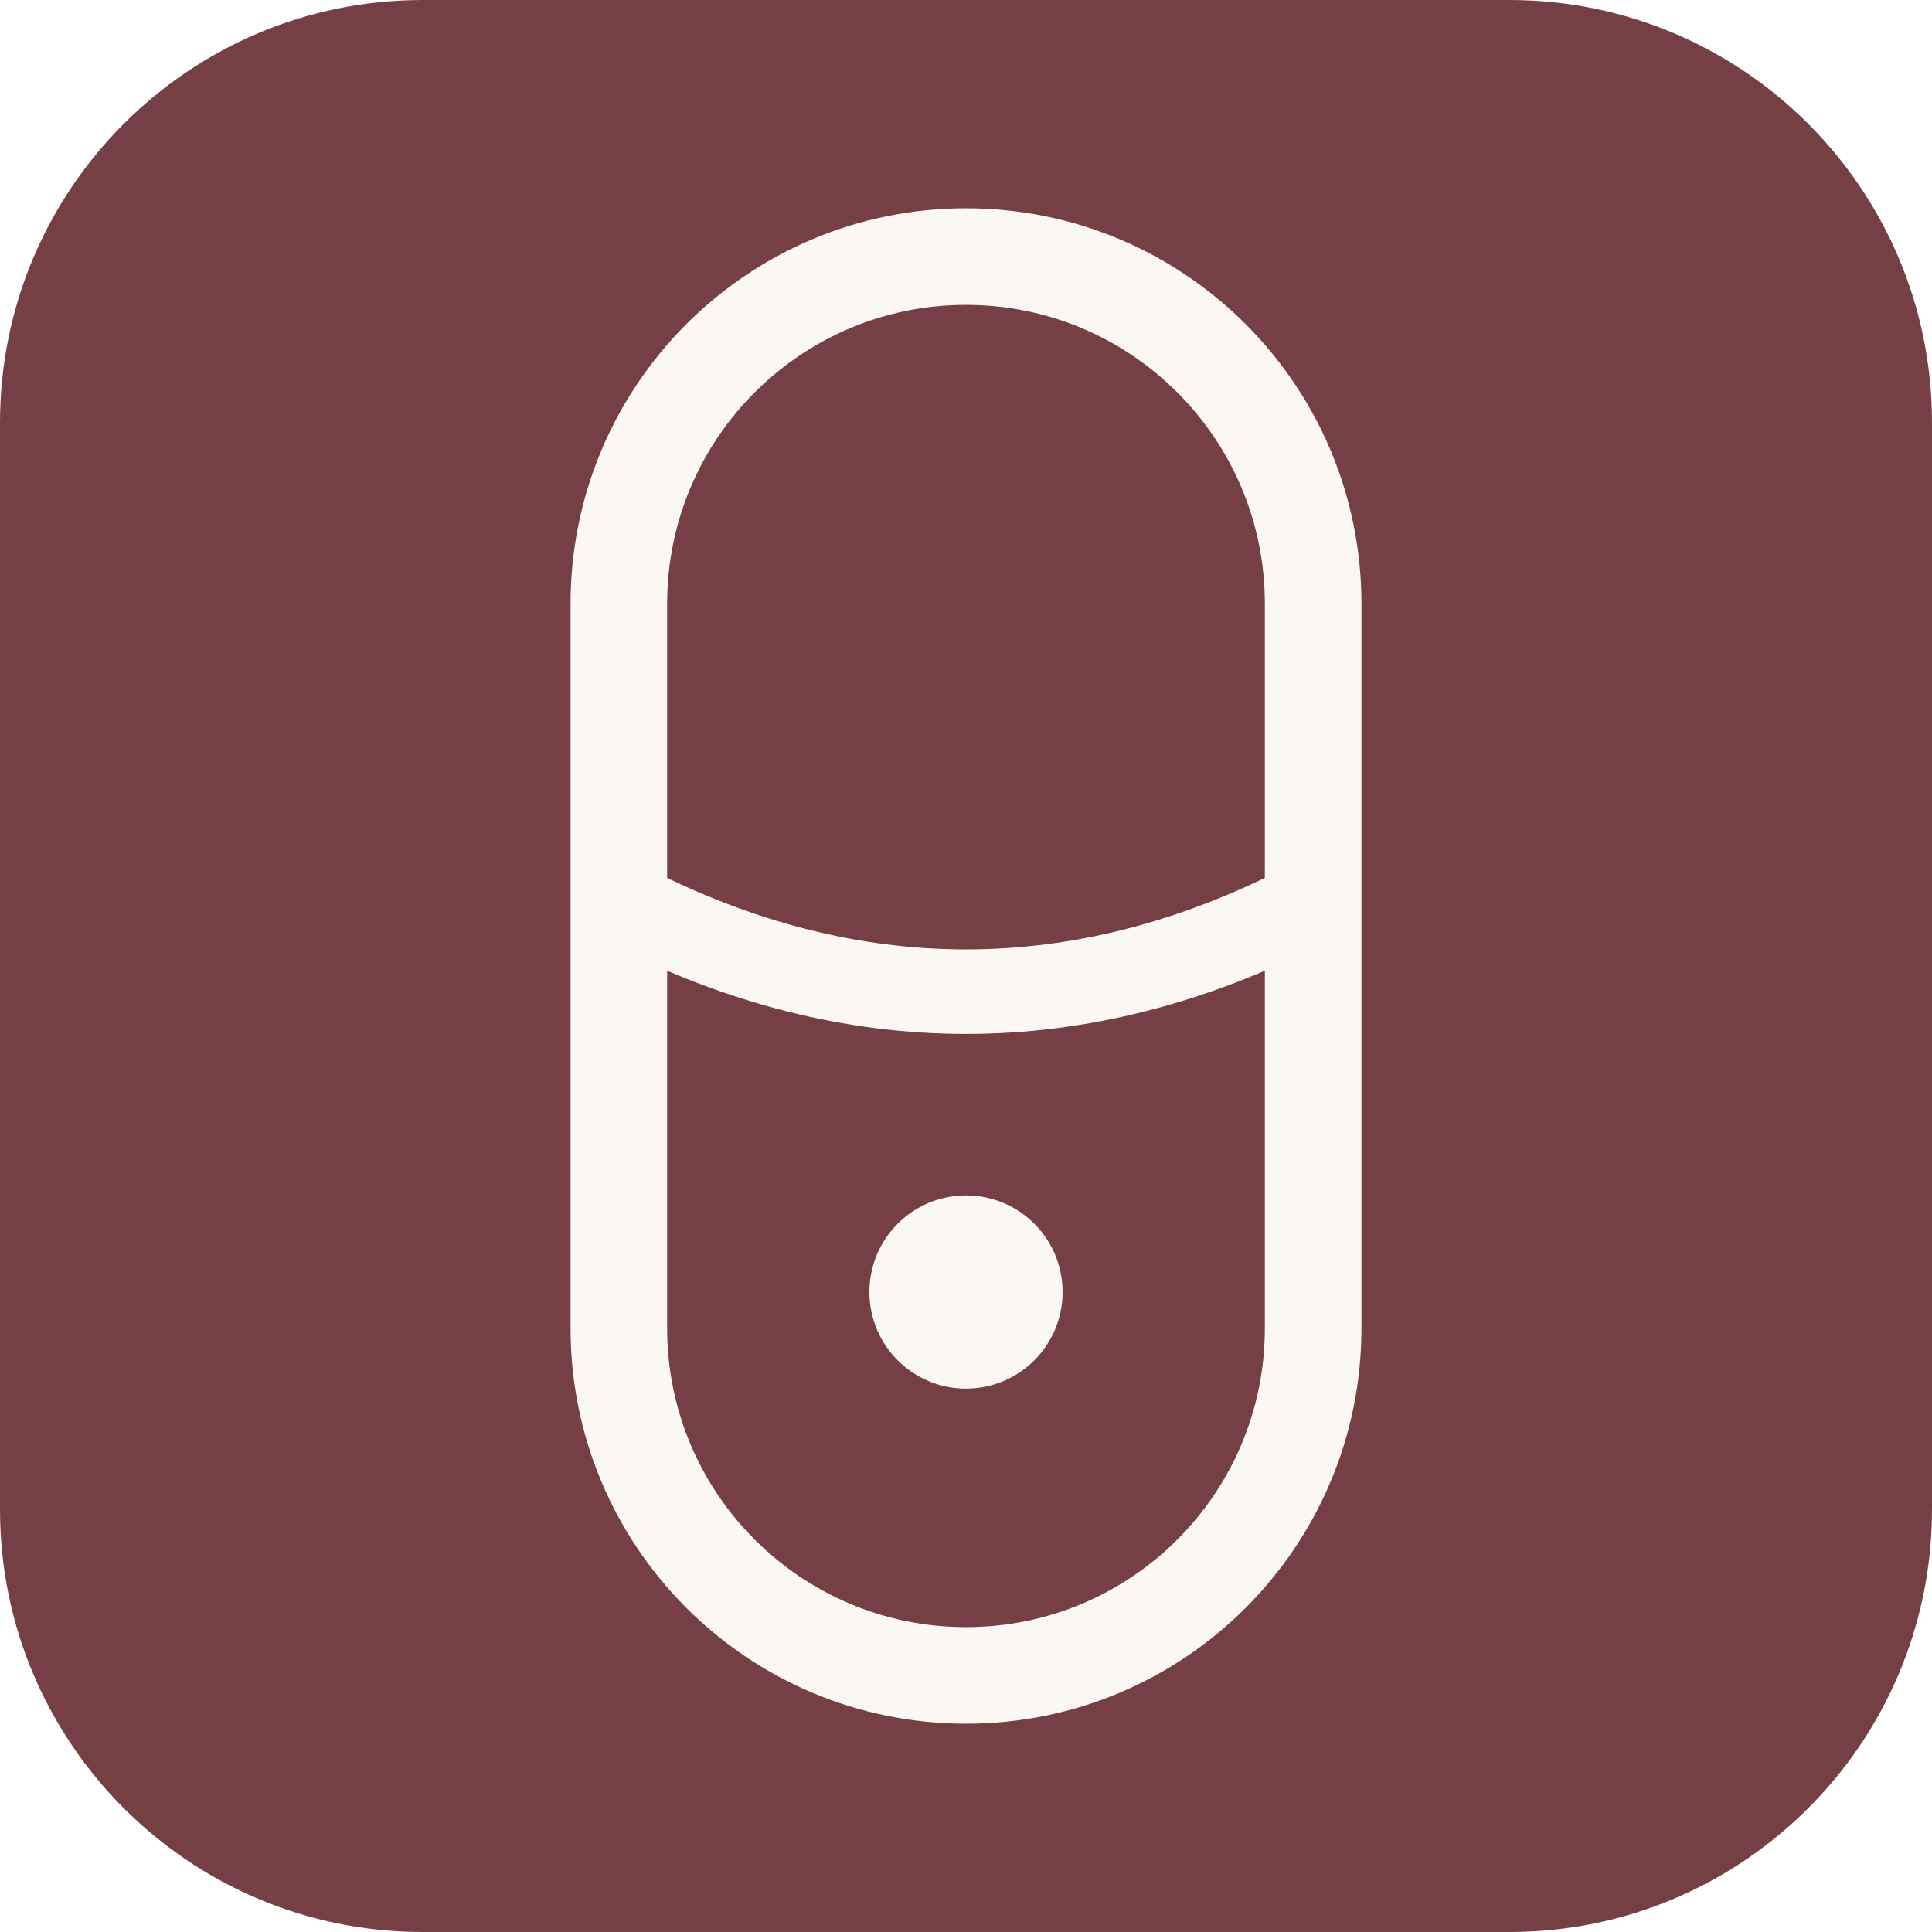
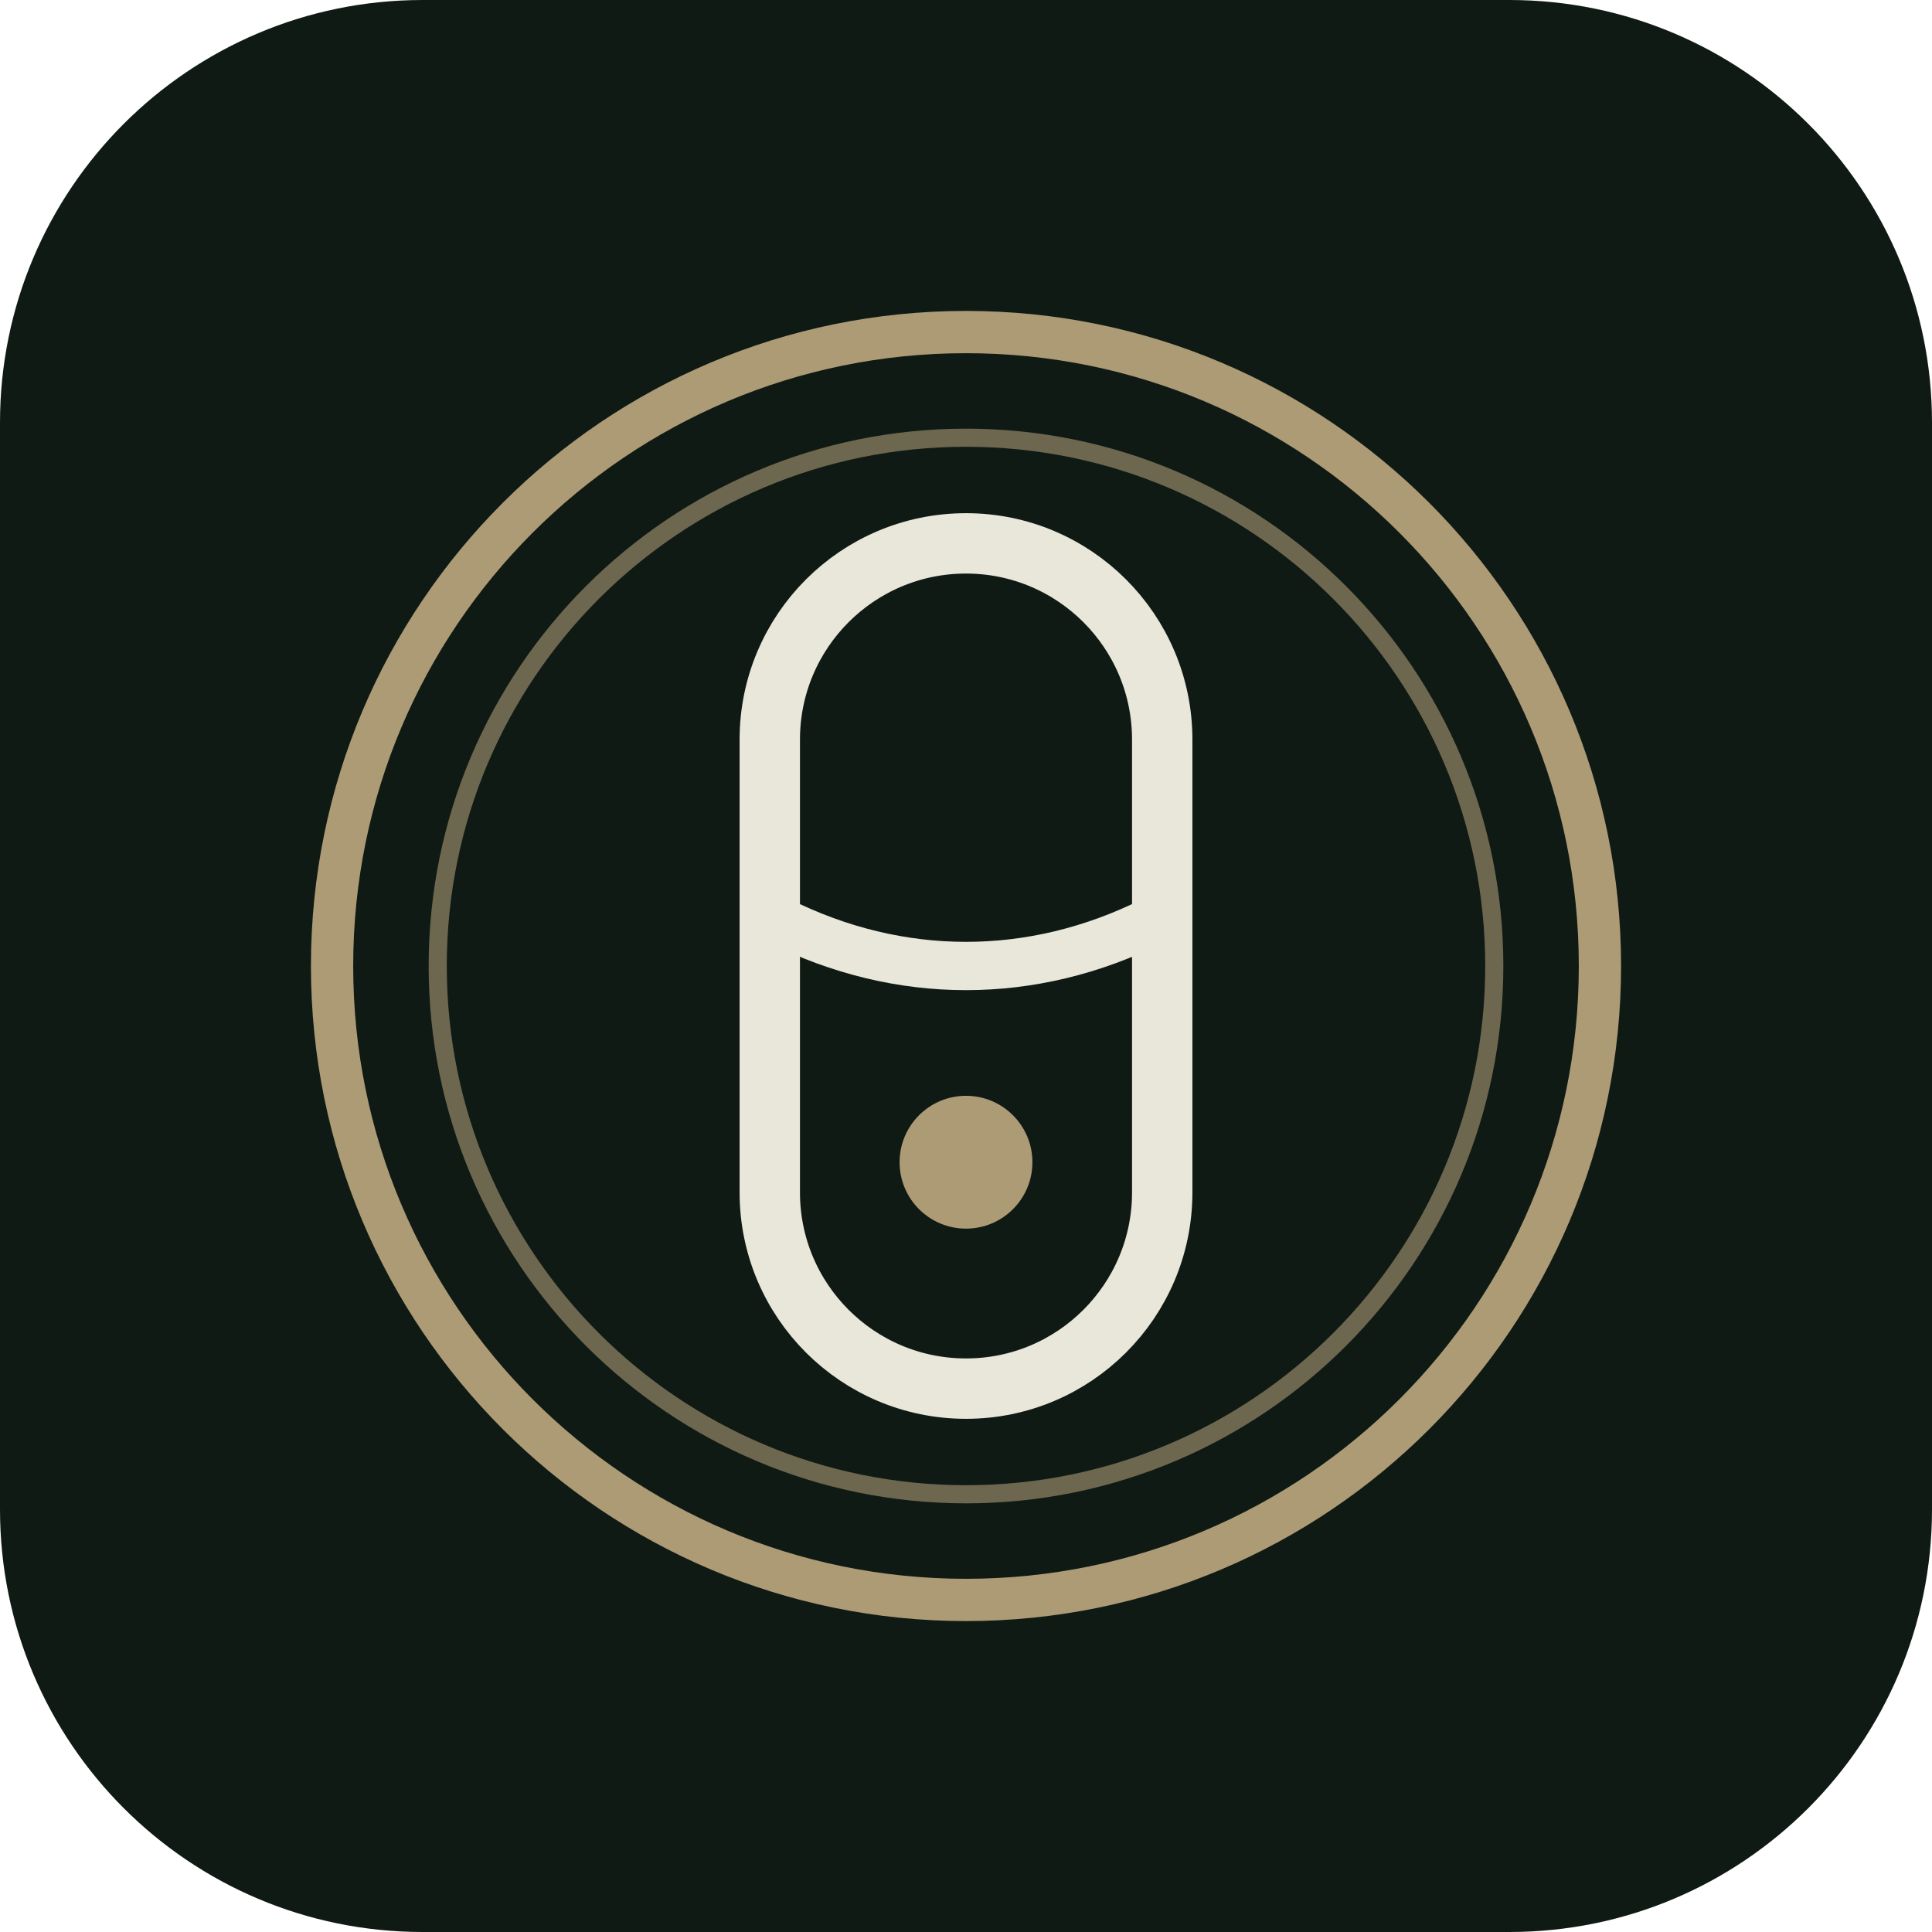
- <svg xmlns="http://www.w3.org/2000/svg" viewBox="0 0 32 32">
-   <rect width="32" height="32" rx="7" fill="#763f43" />
-   <rect x="10.25" y="4.25" width="11.5" height="23.5" rx="5.75" fill="none" stroke="#fbf8f4" stroke-width="1.6" />
-   <path d="M10.4 15c3.7 1.9 7.5 1.9 11.2 0" fill="none" stroke="#fbf8f4" stroke-width="1.4" stroke-linecap="round" />
-   <circle cx="16" cy="21.4" r="1.6" fill="#fbf8f4" />
+ <svg xmlns="http://www.w3.org/2000/svg" viewBox="0 0 64 64">
+   <rect width="64" height="64" rx="14" fill="#101a14" />
+   <circle cx="32" cy="32" r="21" fill="none" stroke="#ad9b76" stroke-width="1.4" />
+   <circle cx="32" cy="32" r="17.5" fill="none" stroke="#ad9b76" stroke-width=".6" opacity=".6" />
+   <rect x="25.5" y="18" width="13" height="28" rx="6.5" fill="none" stroke="#e8e7d9" stroke-width="2" />
+   <path d="M25.8 30.5c4 2 8.4 2 12.4 0" fill="none" stroke="#e8e7d9" stroke-width="1.6" stroke-linecap="round" />
+   <circle cx="32" cy="38.5" r="2.2" fill="#ad9b76" />
</svg>
